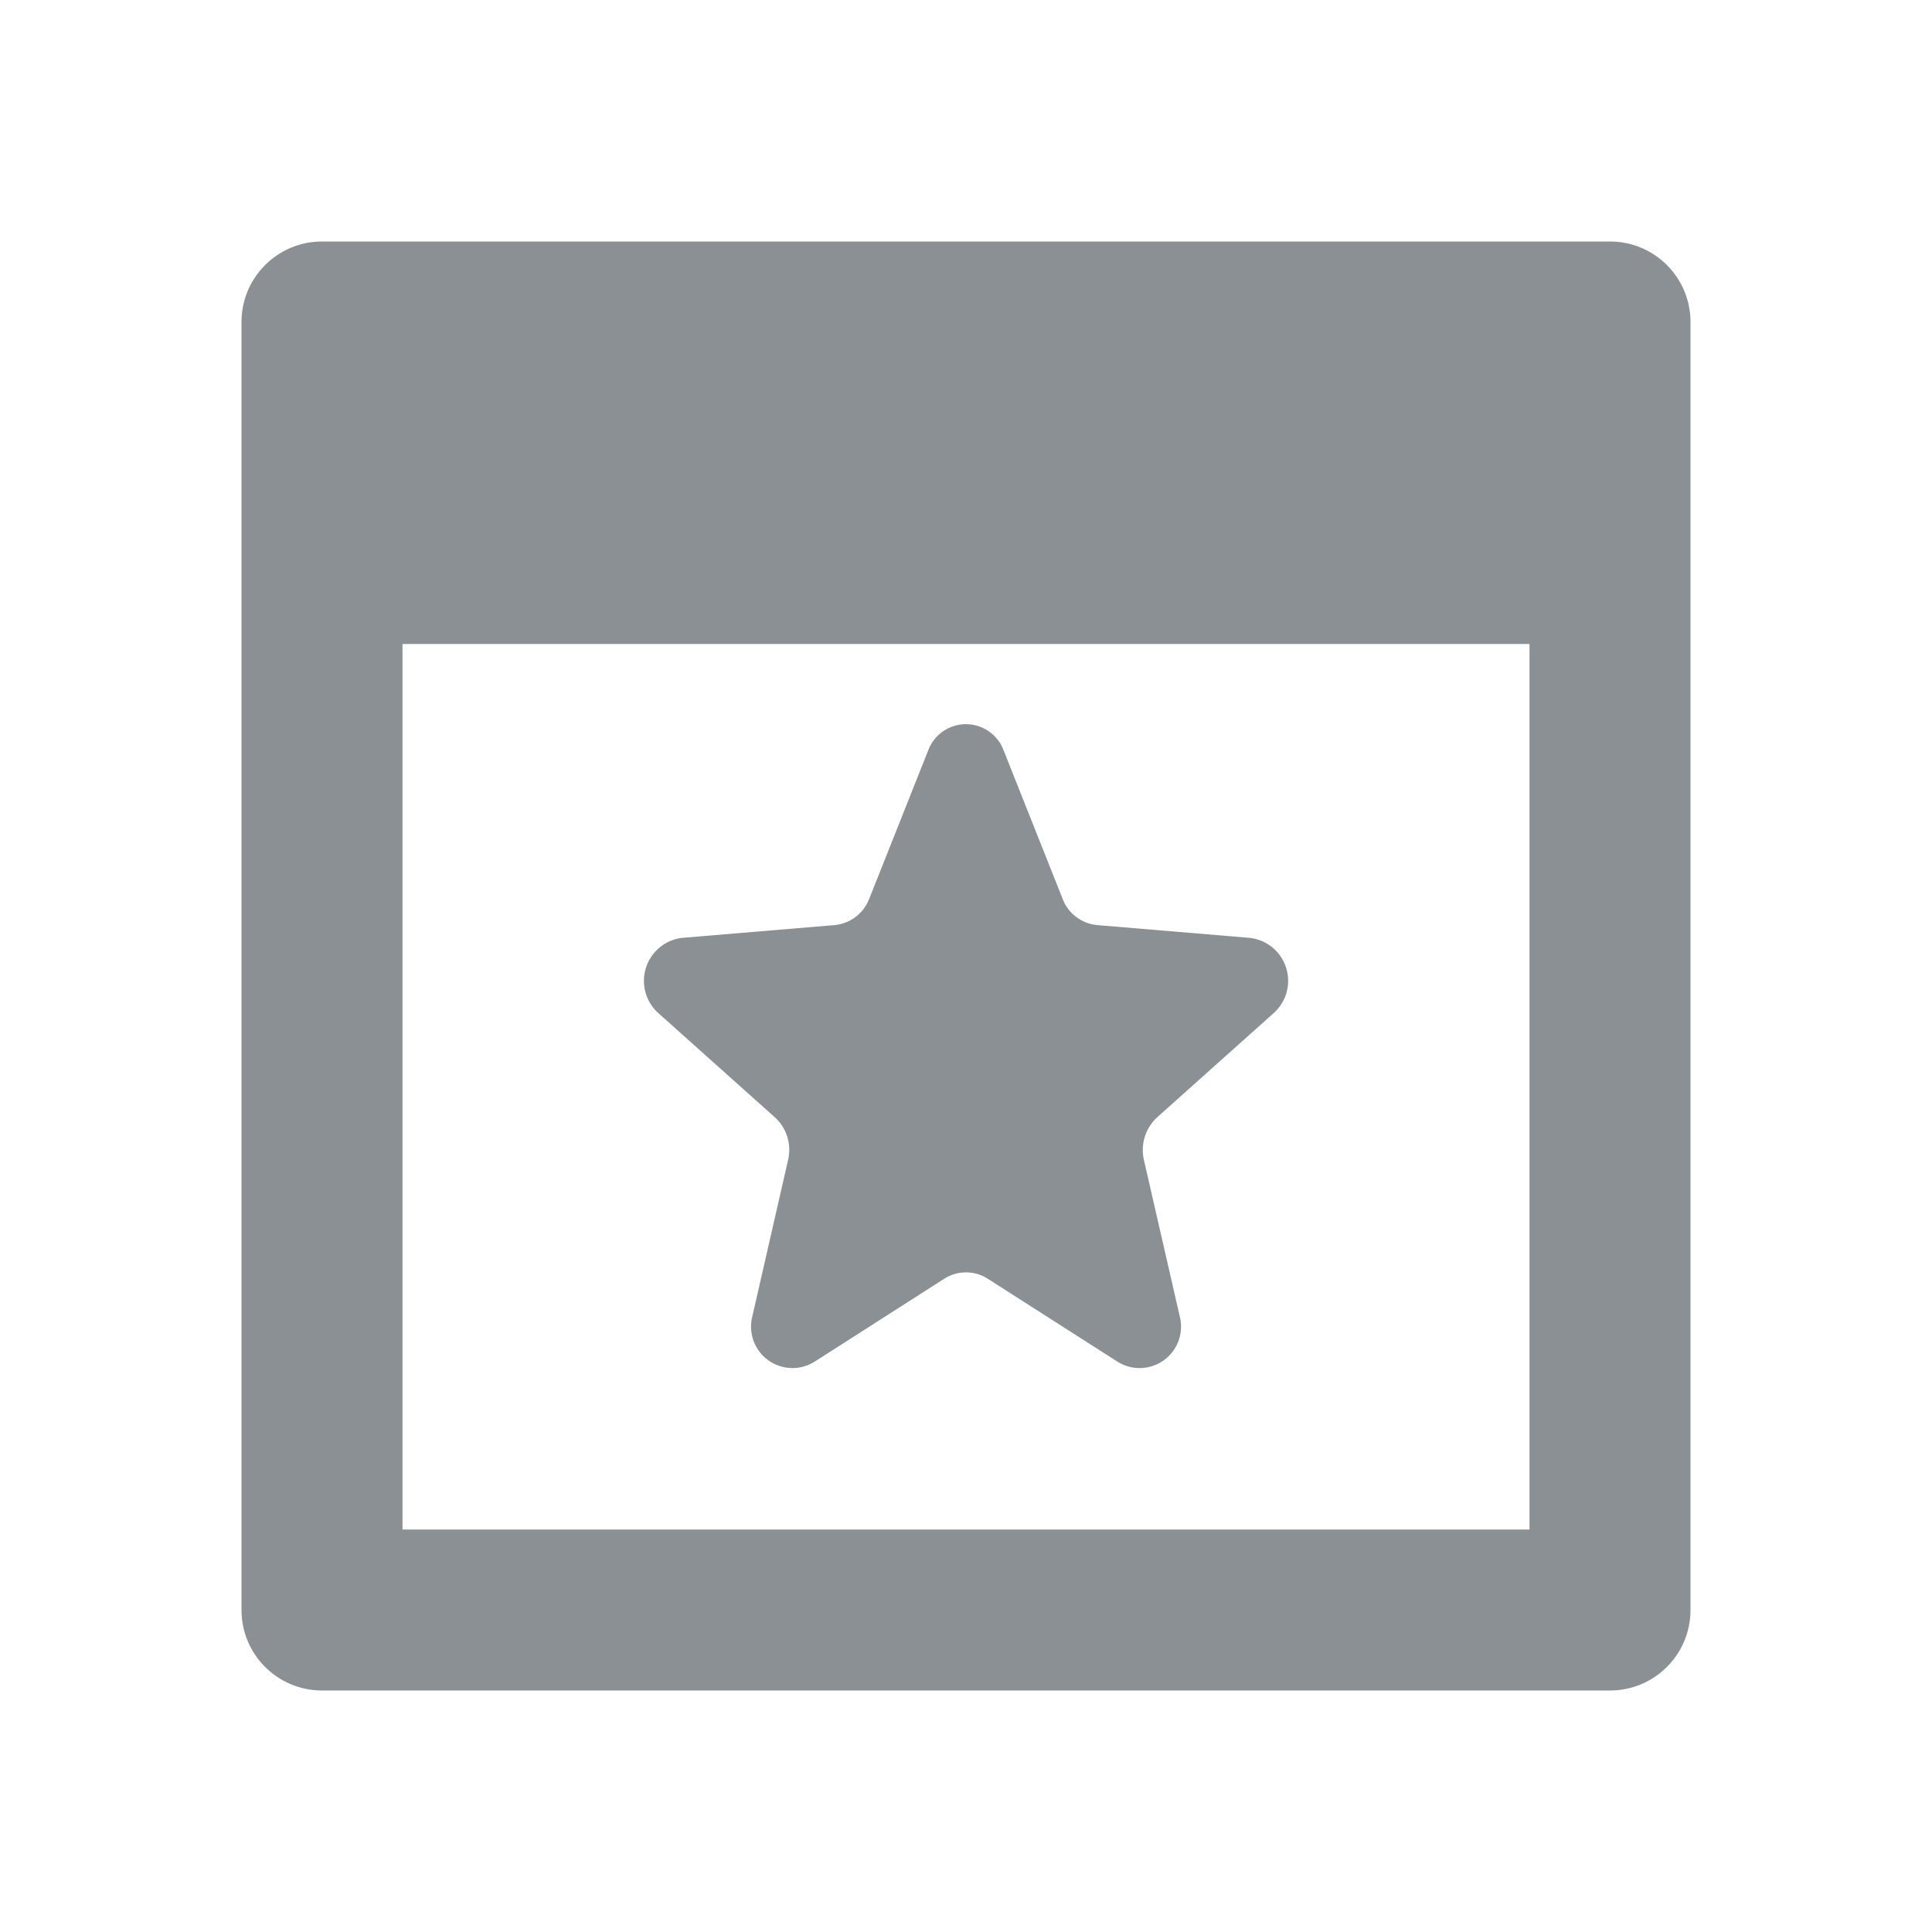
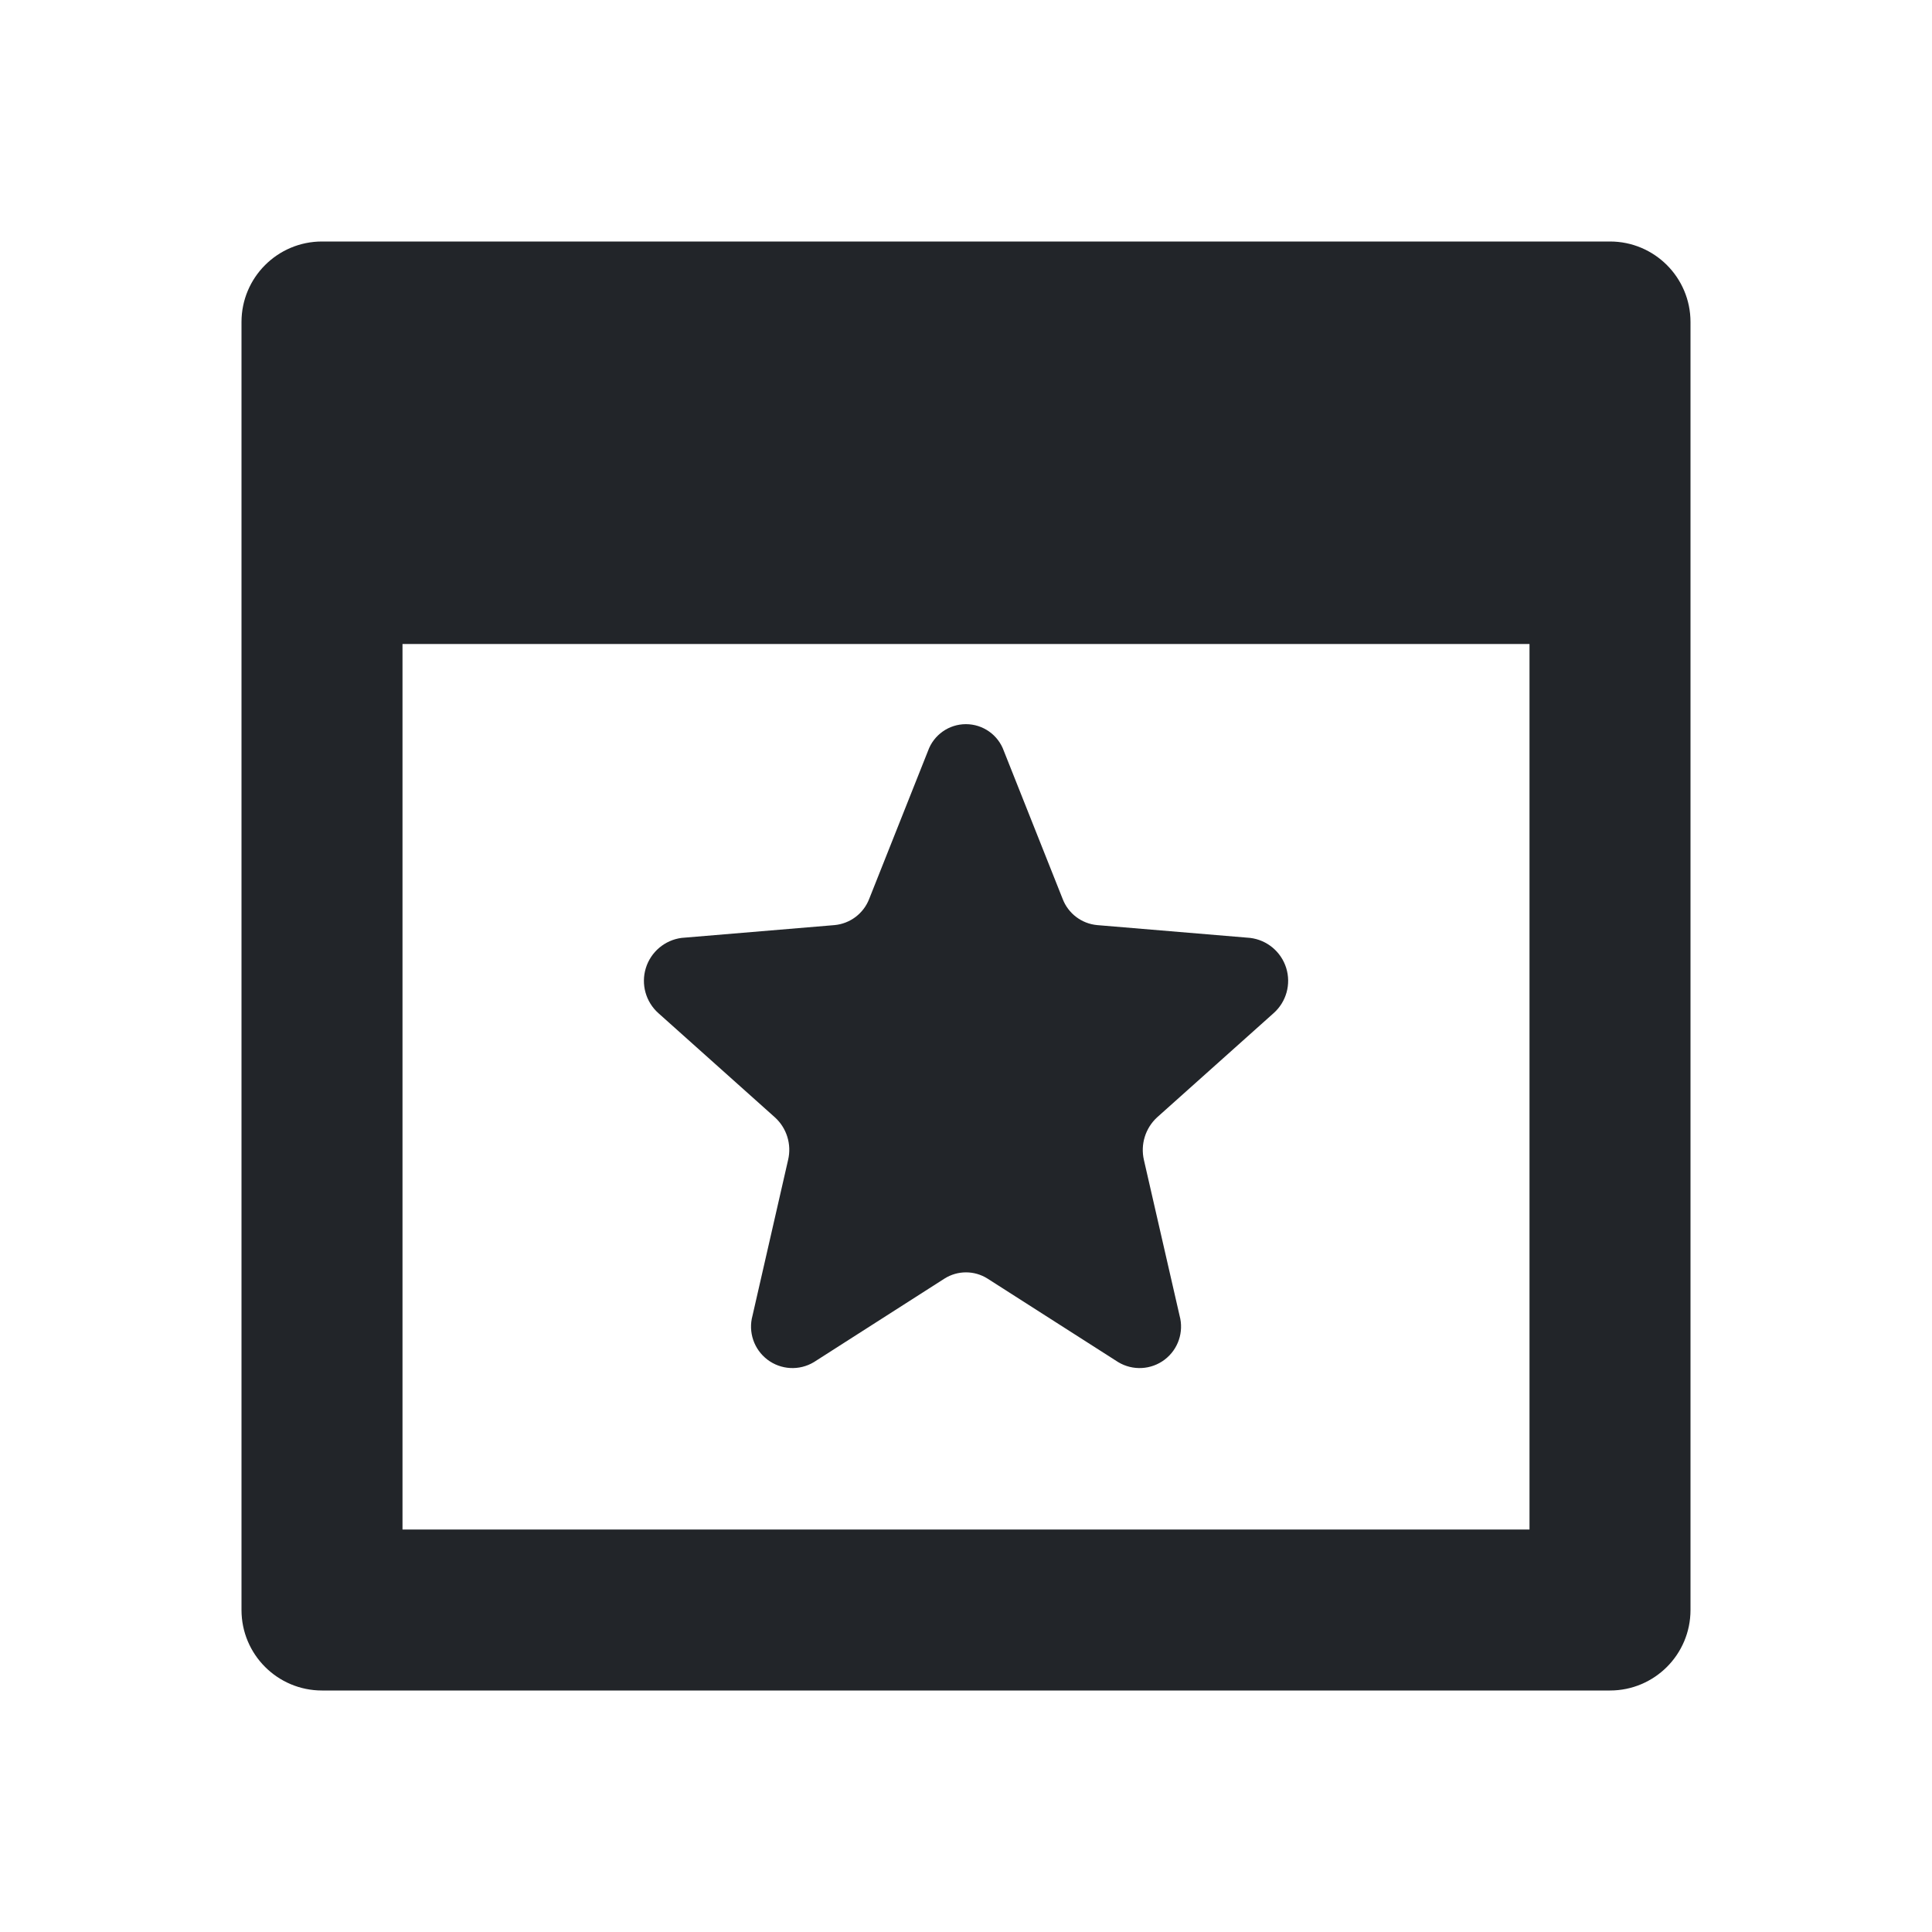
<svg xmlns="http://www.w3.org/2000/svg" width="24" height="24" viewBox="0 0 24 24">
+   <rect fill="none" width="24" height="24" />
  <g>
-     <path fill="#8b9094" d="M20,3H4A1,1,0,0,0,3,4V20a1,1,0,0,0,1,1H20a1,1,0,0,0,1-1V4A1,1,0,0,0,20,3ZM19,19H5V8H19Z" />
-     <path fill="#8b9094" d="M8.179,12.586,9.626,13.88a.544.544,0,0,1,.164.529l-.442,1.934a.515.515,0,0,0,.762.578l1.623-1.038a.5.5,0,0,1,.534,0l1.624,1.038a.515.515,0,0,0,.762-.578l-.443-1.934a.551.551,0,0,1,.164-.529l1.447-1.294a.537.537,0,0,0-.291-.935l-1.9-.159a.509.509,0,0,1-.43-.327l-.73-1.837a.5.5,0,0,0-.942,0l-.73,1.837a.512.512,0,0,1-.432.327l-1.9.159A.538.538,0,0,0,8.179,12.586Z" />
+     <path fill="#222529" d="M20,3H4A1,1,0,0,0,3,4V20a1,1,0,0,0,1,1H20a1,1,0,0,0,1-1V4A1,1,0,0,0,20,3ZM19,19H5V8H19Z" />
+     <path fill="#222529" d="M8.179,12.586,9.626,13.88a.544.544,0,0,1,.164.529l-.442,1.934a.515.515,0,0,0,.762.578l1.623-1.038a.5.5,0,0,1,.534,0l1.624,1.038a.515.515,0,0,0,.762-.578l-.443-1.934a.551.551,0,0,1,.164-.529l1.447-1.294a.537.537,0,0,0-.291-.935l-1.9-.159a.509.509,0,0,1-.43-.327l-.73-1.837a.5.5,0,0,0-.942,0l-.73,1.837a.512.512,0,0,1-.432.327l-1.9.159A.538.538,0,0,0,8.179,12.586Z" />
  </g>
-   <rect width="24" height="24" fill="none" />
</svg>
